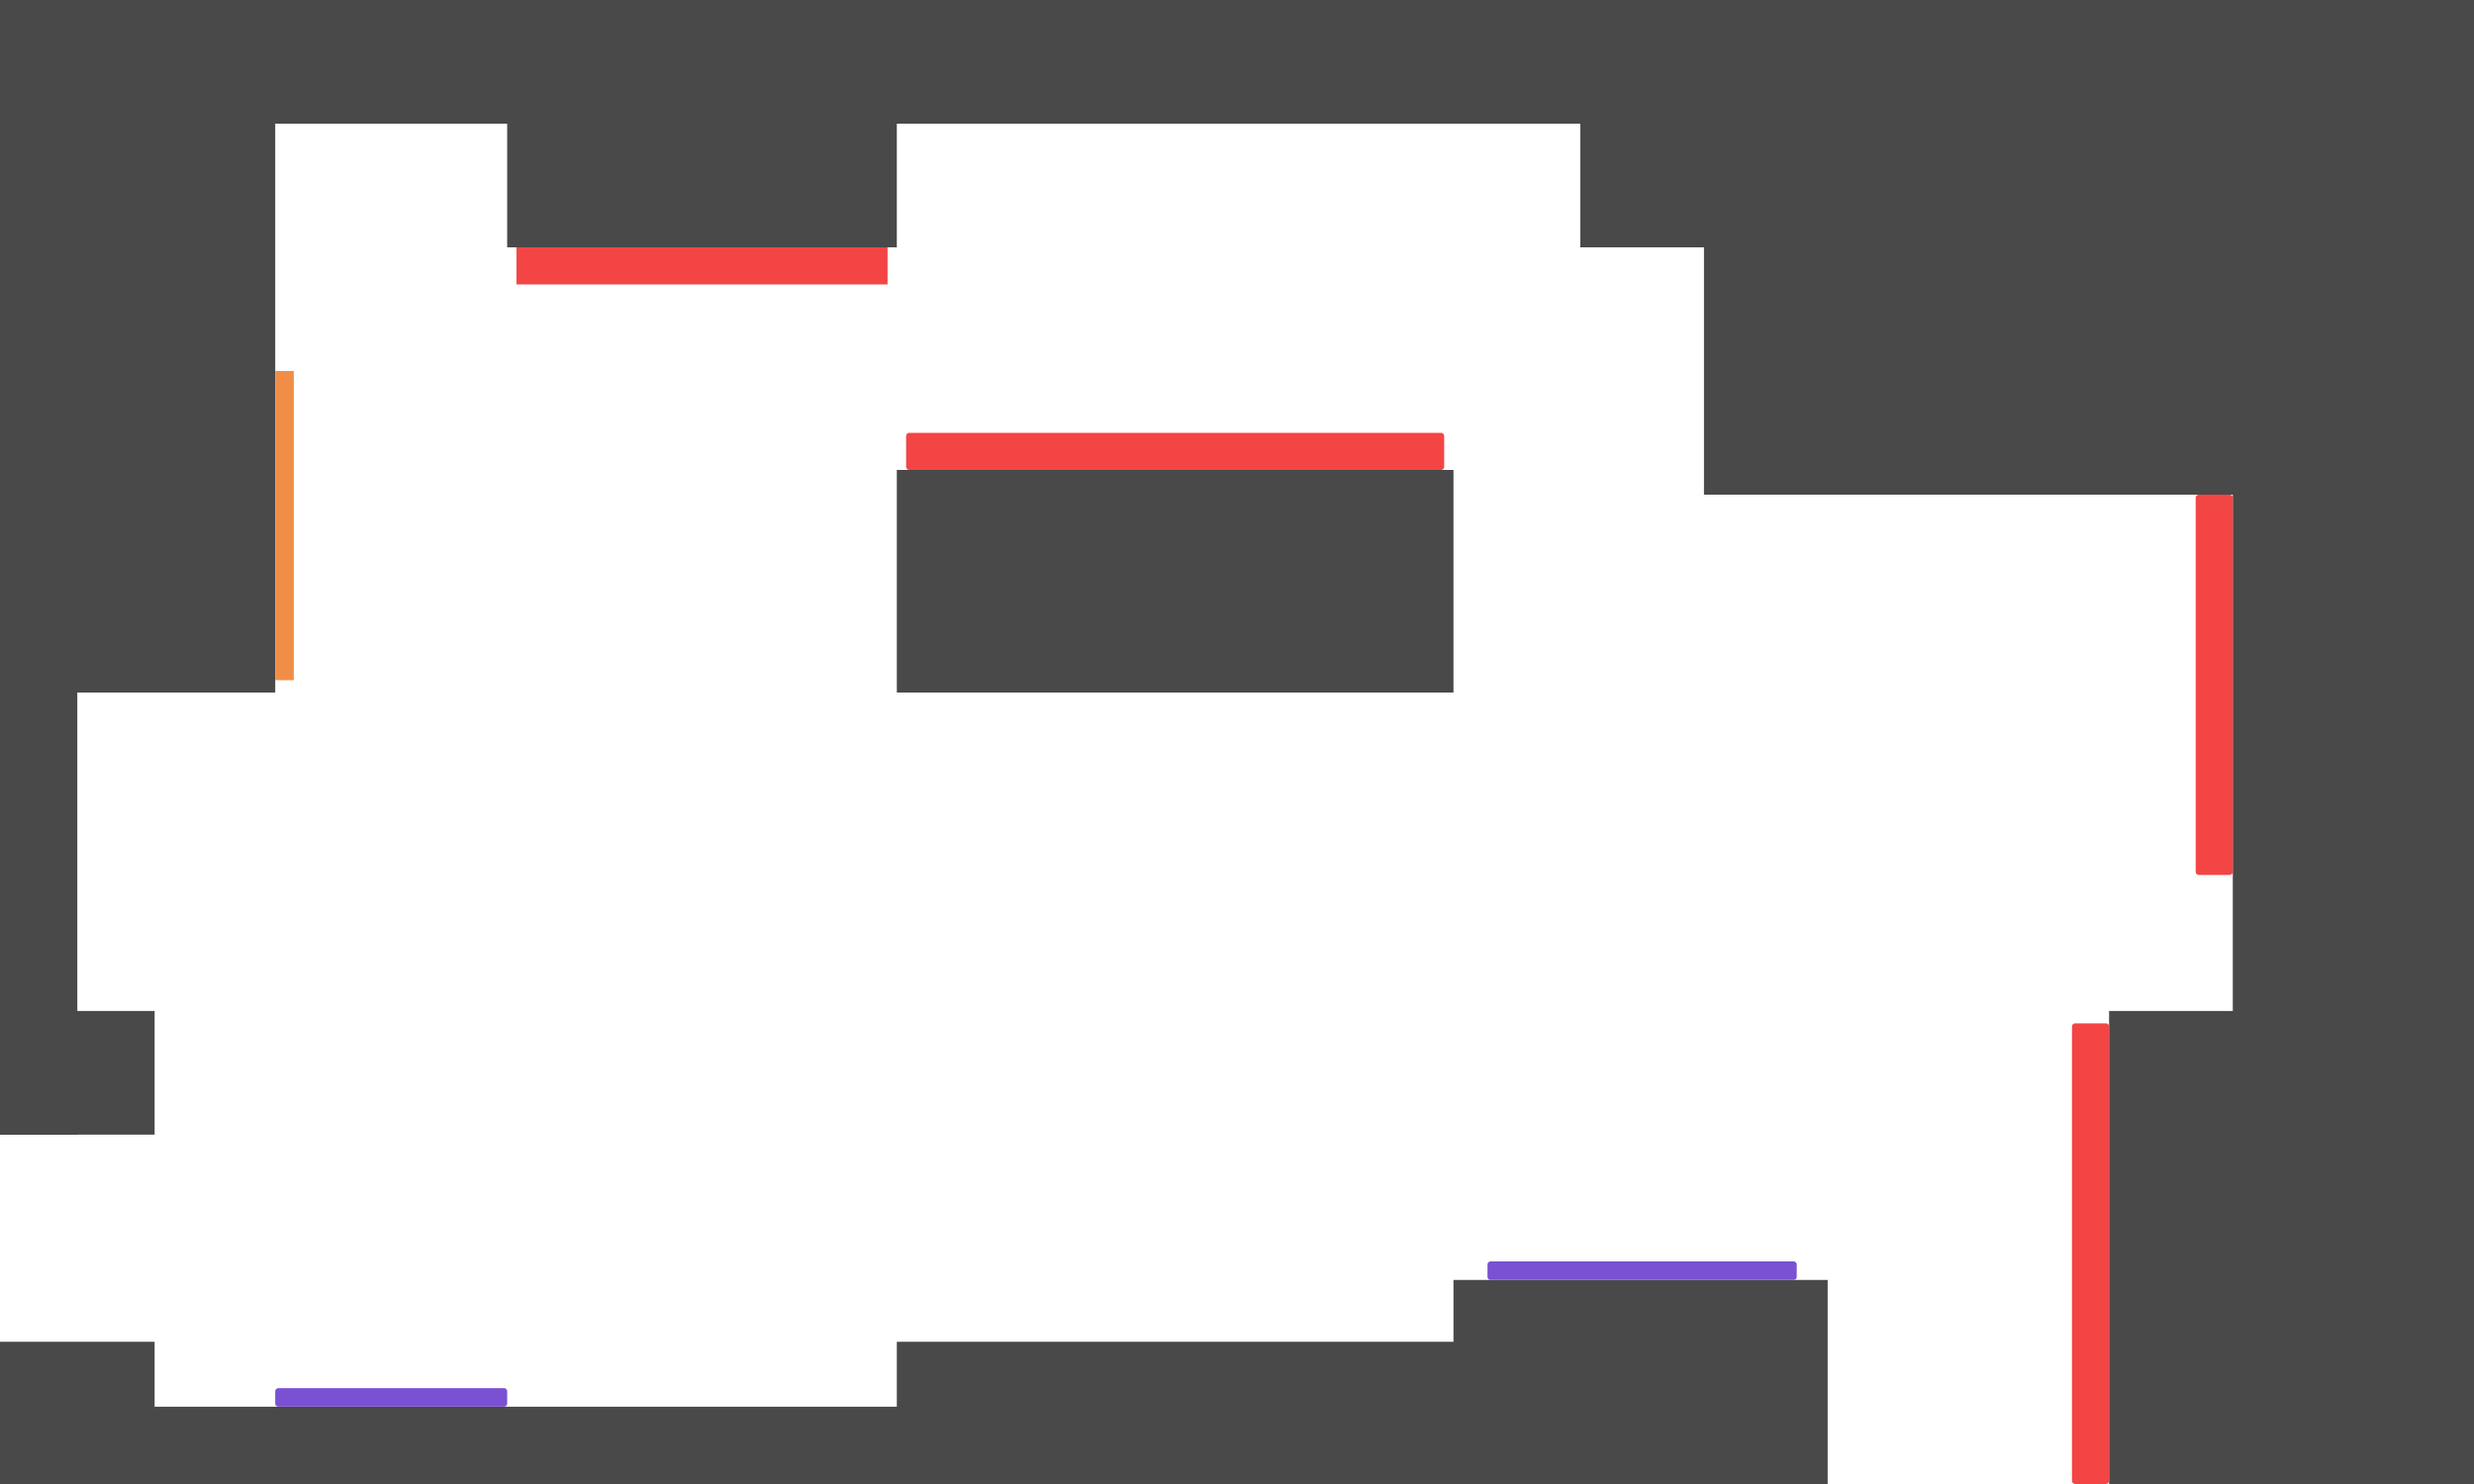
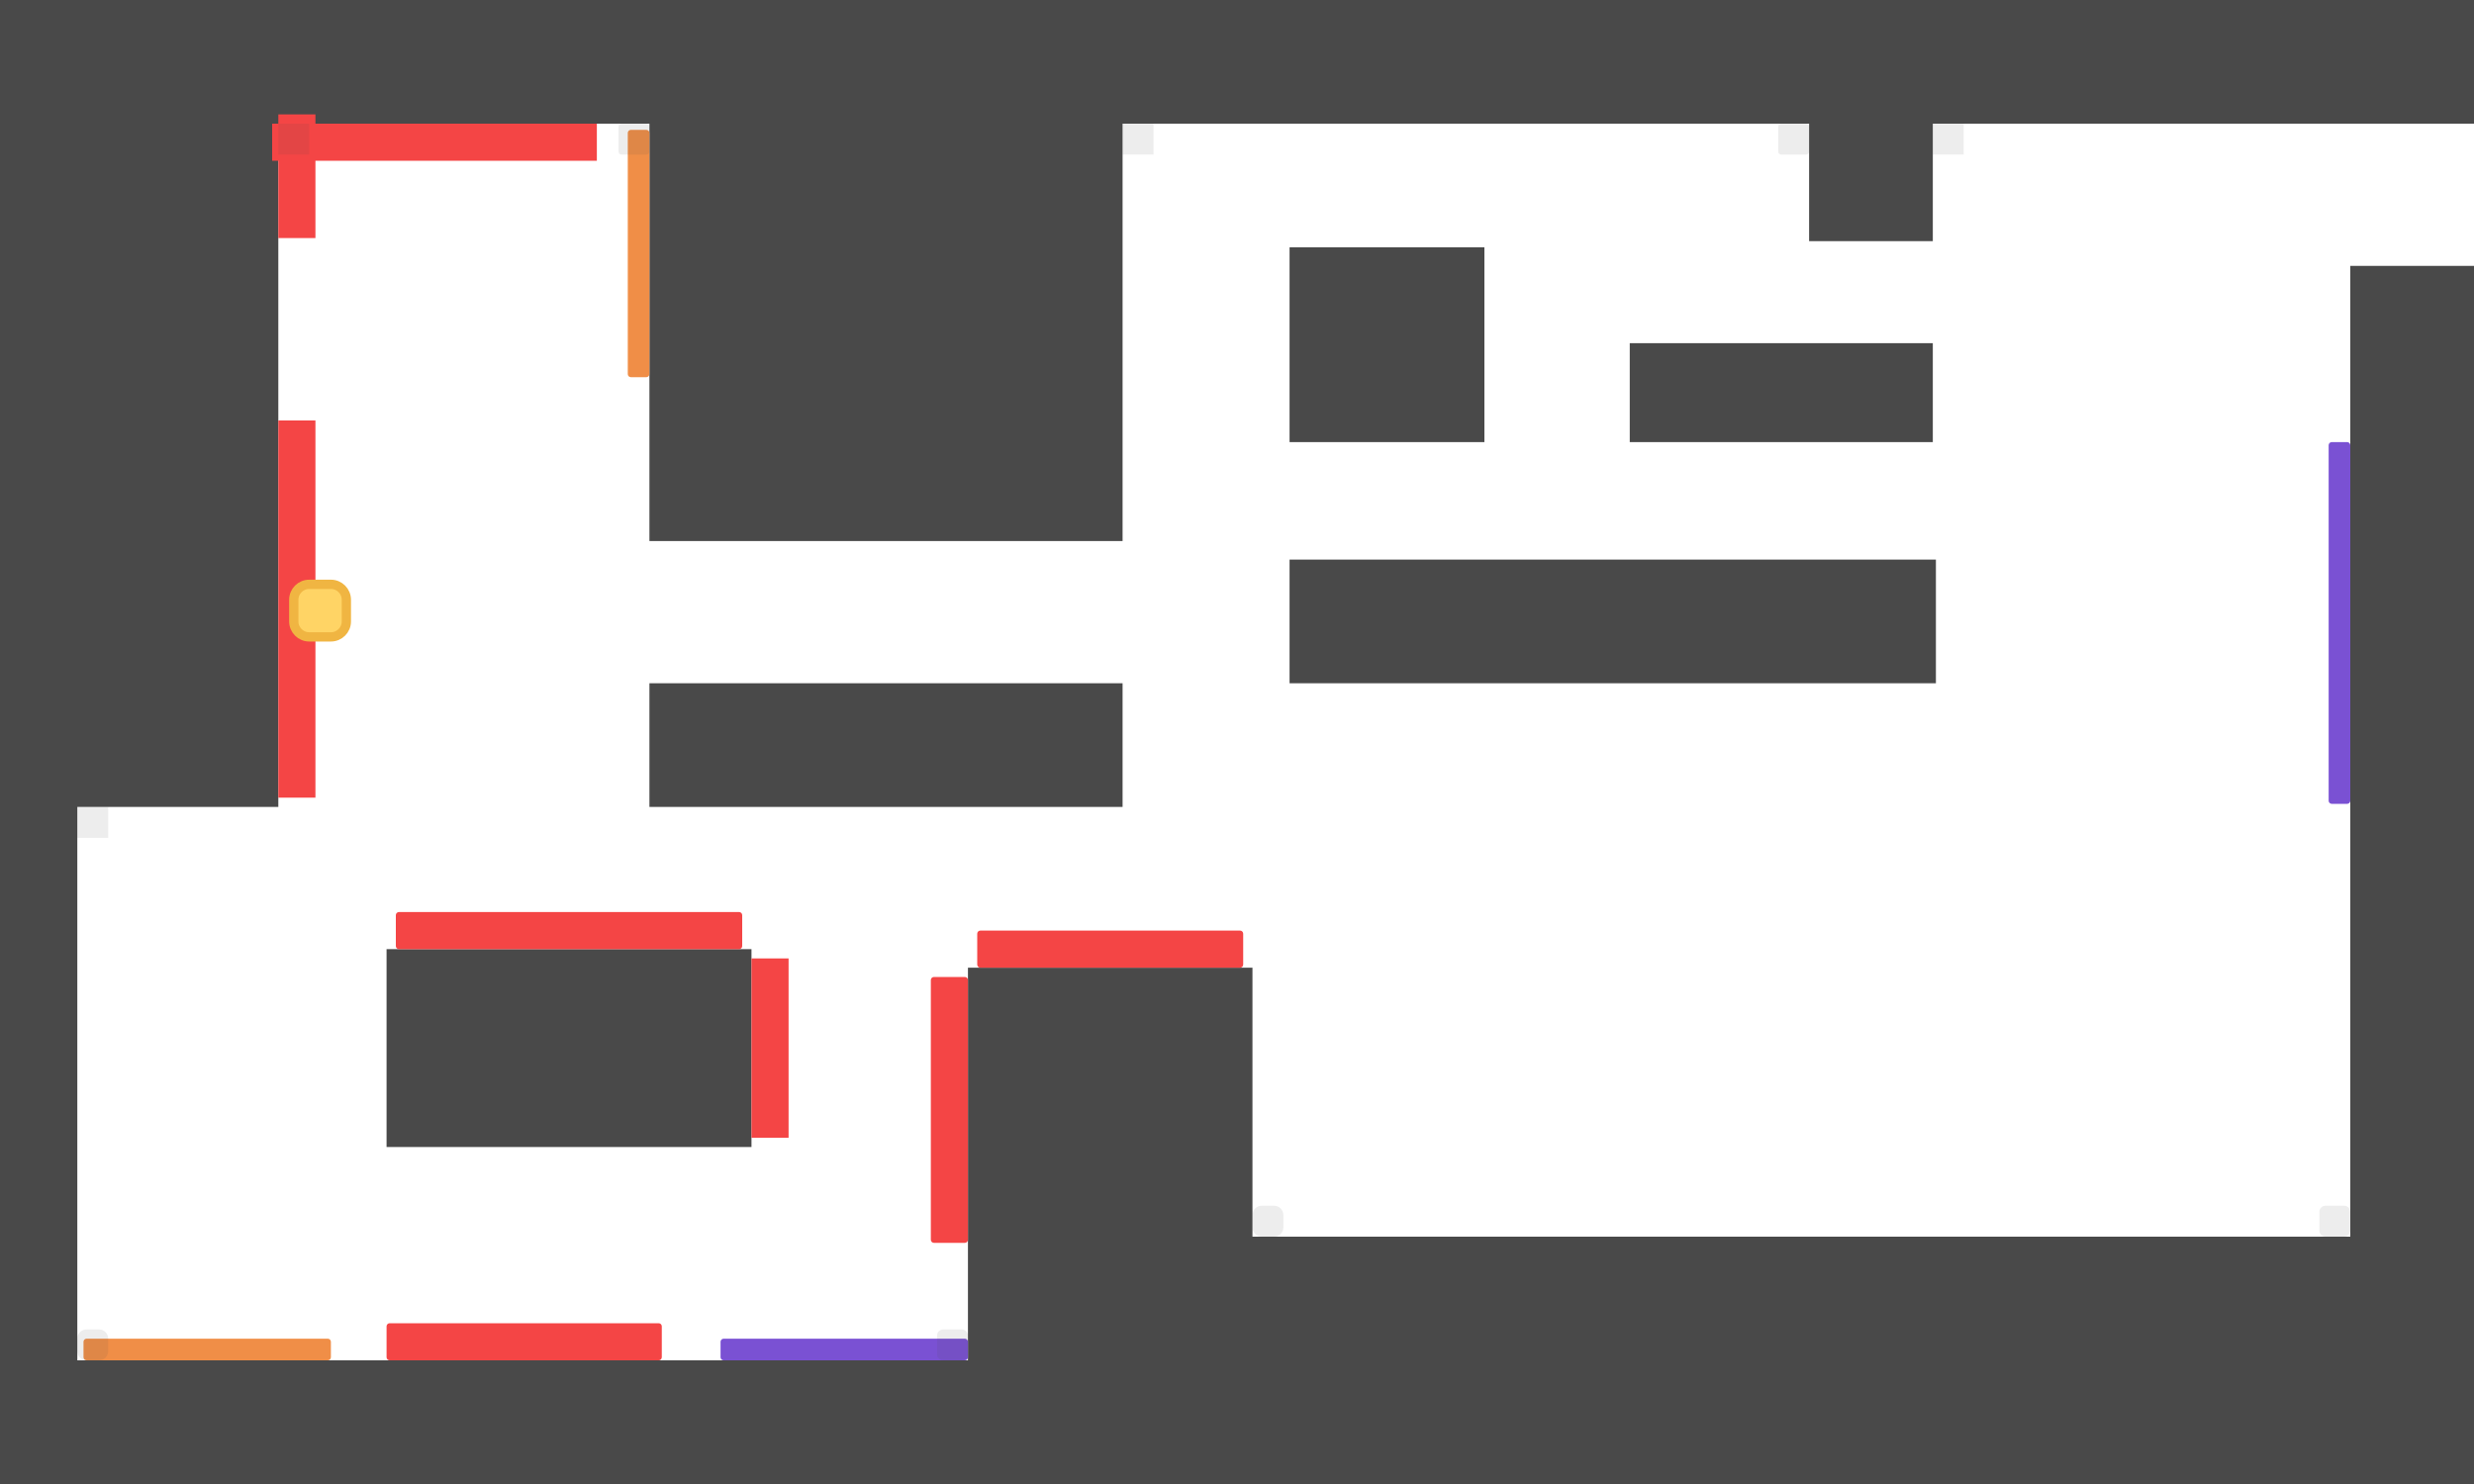
<svg xmlns="http://www.w3.org/2000/svg" width="800" height="480" viewBox="0 0 800 480" fill="none">
-   <rect x="290" y="152" width="180" height="72" fill="#494949" />
-   <rect x="18" y="455" width="312" height="25" fill="#494949" />
-   <rect y="327" width="50" height="40" fill="#494949" />
-   <rect y="434" width="50" height="46" fill="#494949" />
-   <rect x="470" y="414" width="121" height="66" fill="#494949" />
-   <rect x="511" y="25" width="65" height="55" fill="#494949" />
-   <rect x="164" y="16" width="126" height="64" fill="#494949" />
-   <rect x="551" y="25" width="249" height="135" fill="#494949" />
-   <rect x="722" y="148" width="78" height="191" fill="#494949" />
-   <rect width="800" height="40" fill="#494949" />
-   <rect x="682" y="327" width="118" height="153" fill="#494949" />
-   <rect y="30" width="89" height="194" fill="#494949" />
-   <rect y="205" width="25" height="162" fill="#494949" />
-   <rect x="290" y="434" width="196" height="46" fill="#494949" />
-   <rect x="670" y="331" width="12" height="149" rx="1" fill="#F44545" />
-   <rect x="710" y="160" width="12" height="123" rx="1" fill="#F44545" />
-   <rect x="293" y="140" width="174" height="12" rx="1" fill="#F44545" />
-   <rect x="167" y="80" width="120" height="12" fill="#F44545" />
-   <rect x="481" y="408" width="100" height="6" rx="1" fill="#7A51D3" />
-   <rect x="89" y="449" width="75" height="6" rx="1" fill="#7A51D3" />
-   <rect x="89" y="120" width="6" height="100" fill="#F08E47" />
+   <rect x="760" y="86" width="141" height="420" fill="#494949" />
+   <rect x="125" y="307" width="118" height="64" fill="#494949" />
+   <rect x="-82" y="-87" width="172" height="348" fill="#494949" />
+   <rect x="210" y="-104" width="153" height="279" fill="#494949" />
+   <rect x="-68" y="440" width="936" height="123" fill="#494949" />
+   <rect x="316" y="400" width="592" height="163" fill="#494949" />
+   <rect x="-37" y="-104" width="905" height="144" fill="#494949" />
+   <rect x="417" y="181" width="209" height="40" fill="#494949" />
+   <rect x="417" y="80" width="63" height="63" fill="#494949" />
+   <rect x="527" y="111" width="98" height="32" fill="#494949" />
+   <rect x="210" y="221" width="153" height="40" fill="#494949" />
+   <rect x="313" y="313" width="92" height="238" fill="#494949" />
+   <rect x="-93" y="111" width="118" height="401" fill="#494949" />
+   <rect x="585" y="-38" width="40" height="116" fill="#494949" />
+   <rect x="128" y="295" width="112" height="12" rx="1" fill="#F44545" />
+   <rect x="316" y="301" width="86" height="12" rx="1" fill="#F44545" />
+   <rect x="301" y="316" width="12" height="86" rx="1" fill="#F44545" />
+   <rect x="243" y="310" width="12" height="58" fill="#F44545" />
+   <rect x="90" y="136" width="12" height="122" fill="#F44545" />
+   <rect x="125" y="428" width="89" height="12" rx="1" fill="#F44545" />
+   <rect x="88" y="40" width="105" height="12" fill="#F44545" />
+   <rect x="90" y="37" width="12" height="40" fill="#F44545" />
+   <rect x="233" y="433" width="80" height="7" rx="1" fill="#7A51D3" />
+   <rect x="753" y="143" width="7" height="117" rx="1" fill="#7A51D3" />
+   <rect x="203" y="42" width="7" height="80" rx="1" fill="#F08E47" />
+   <rect x="27" y="433" width="80" height="7" rx="1" fill="#F08E47" />
+   <rect opacity="0.1" x="90" y="40" width="10" height="10" fill="#494949" />
+   <rect opacity="0.1" x="200" y="40" width="10" height="10" rx="1" fill="#494949" />
+   <rect opacity="0.1" x="25" y="261" width="10" height="10" fill="#494949" />
+   <rect opacity="0.1" x="25" y="430" width="10" height="10" rx="3" fill="#494949" />
+   <rect opacity="0.1" x="303" y="430" width="10" height="10" rx="2" fill="#494949" />
+   <rect opacity="0.1" x="405" y="390" width="10" height="10" rx="3" fill="#494949" />
+   <rect opacity="0.1" x="750" y="390" width="10" height="10" rx="2" fill="#494949" />
+   <rect opacity="0.1" x="625" y="40" width="10" height="10" fill="#494949" />
+   <rect opacity="0.1" x="363" y="40" width="10" height="10" fill="#494949" />
+   <rect opacity="0.1" x="575" y="40" width="10" height="10" rx="1" fill="#494949" />
+   <rect x="95" y="189" width="17" height="17" rx="5" fill="#FFD465" stroke="#F0B542" stroke-width="3" />
</svg>
